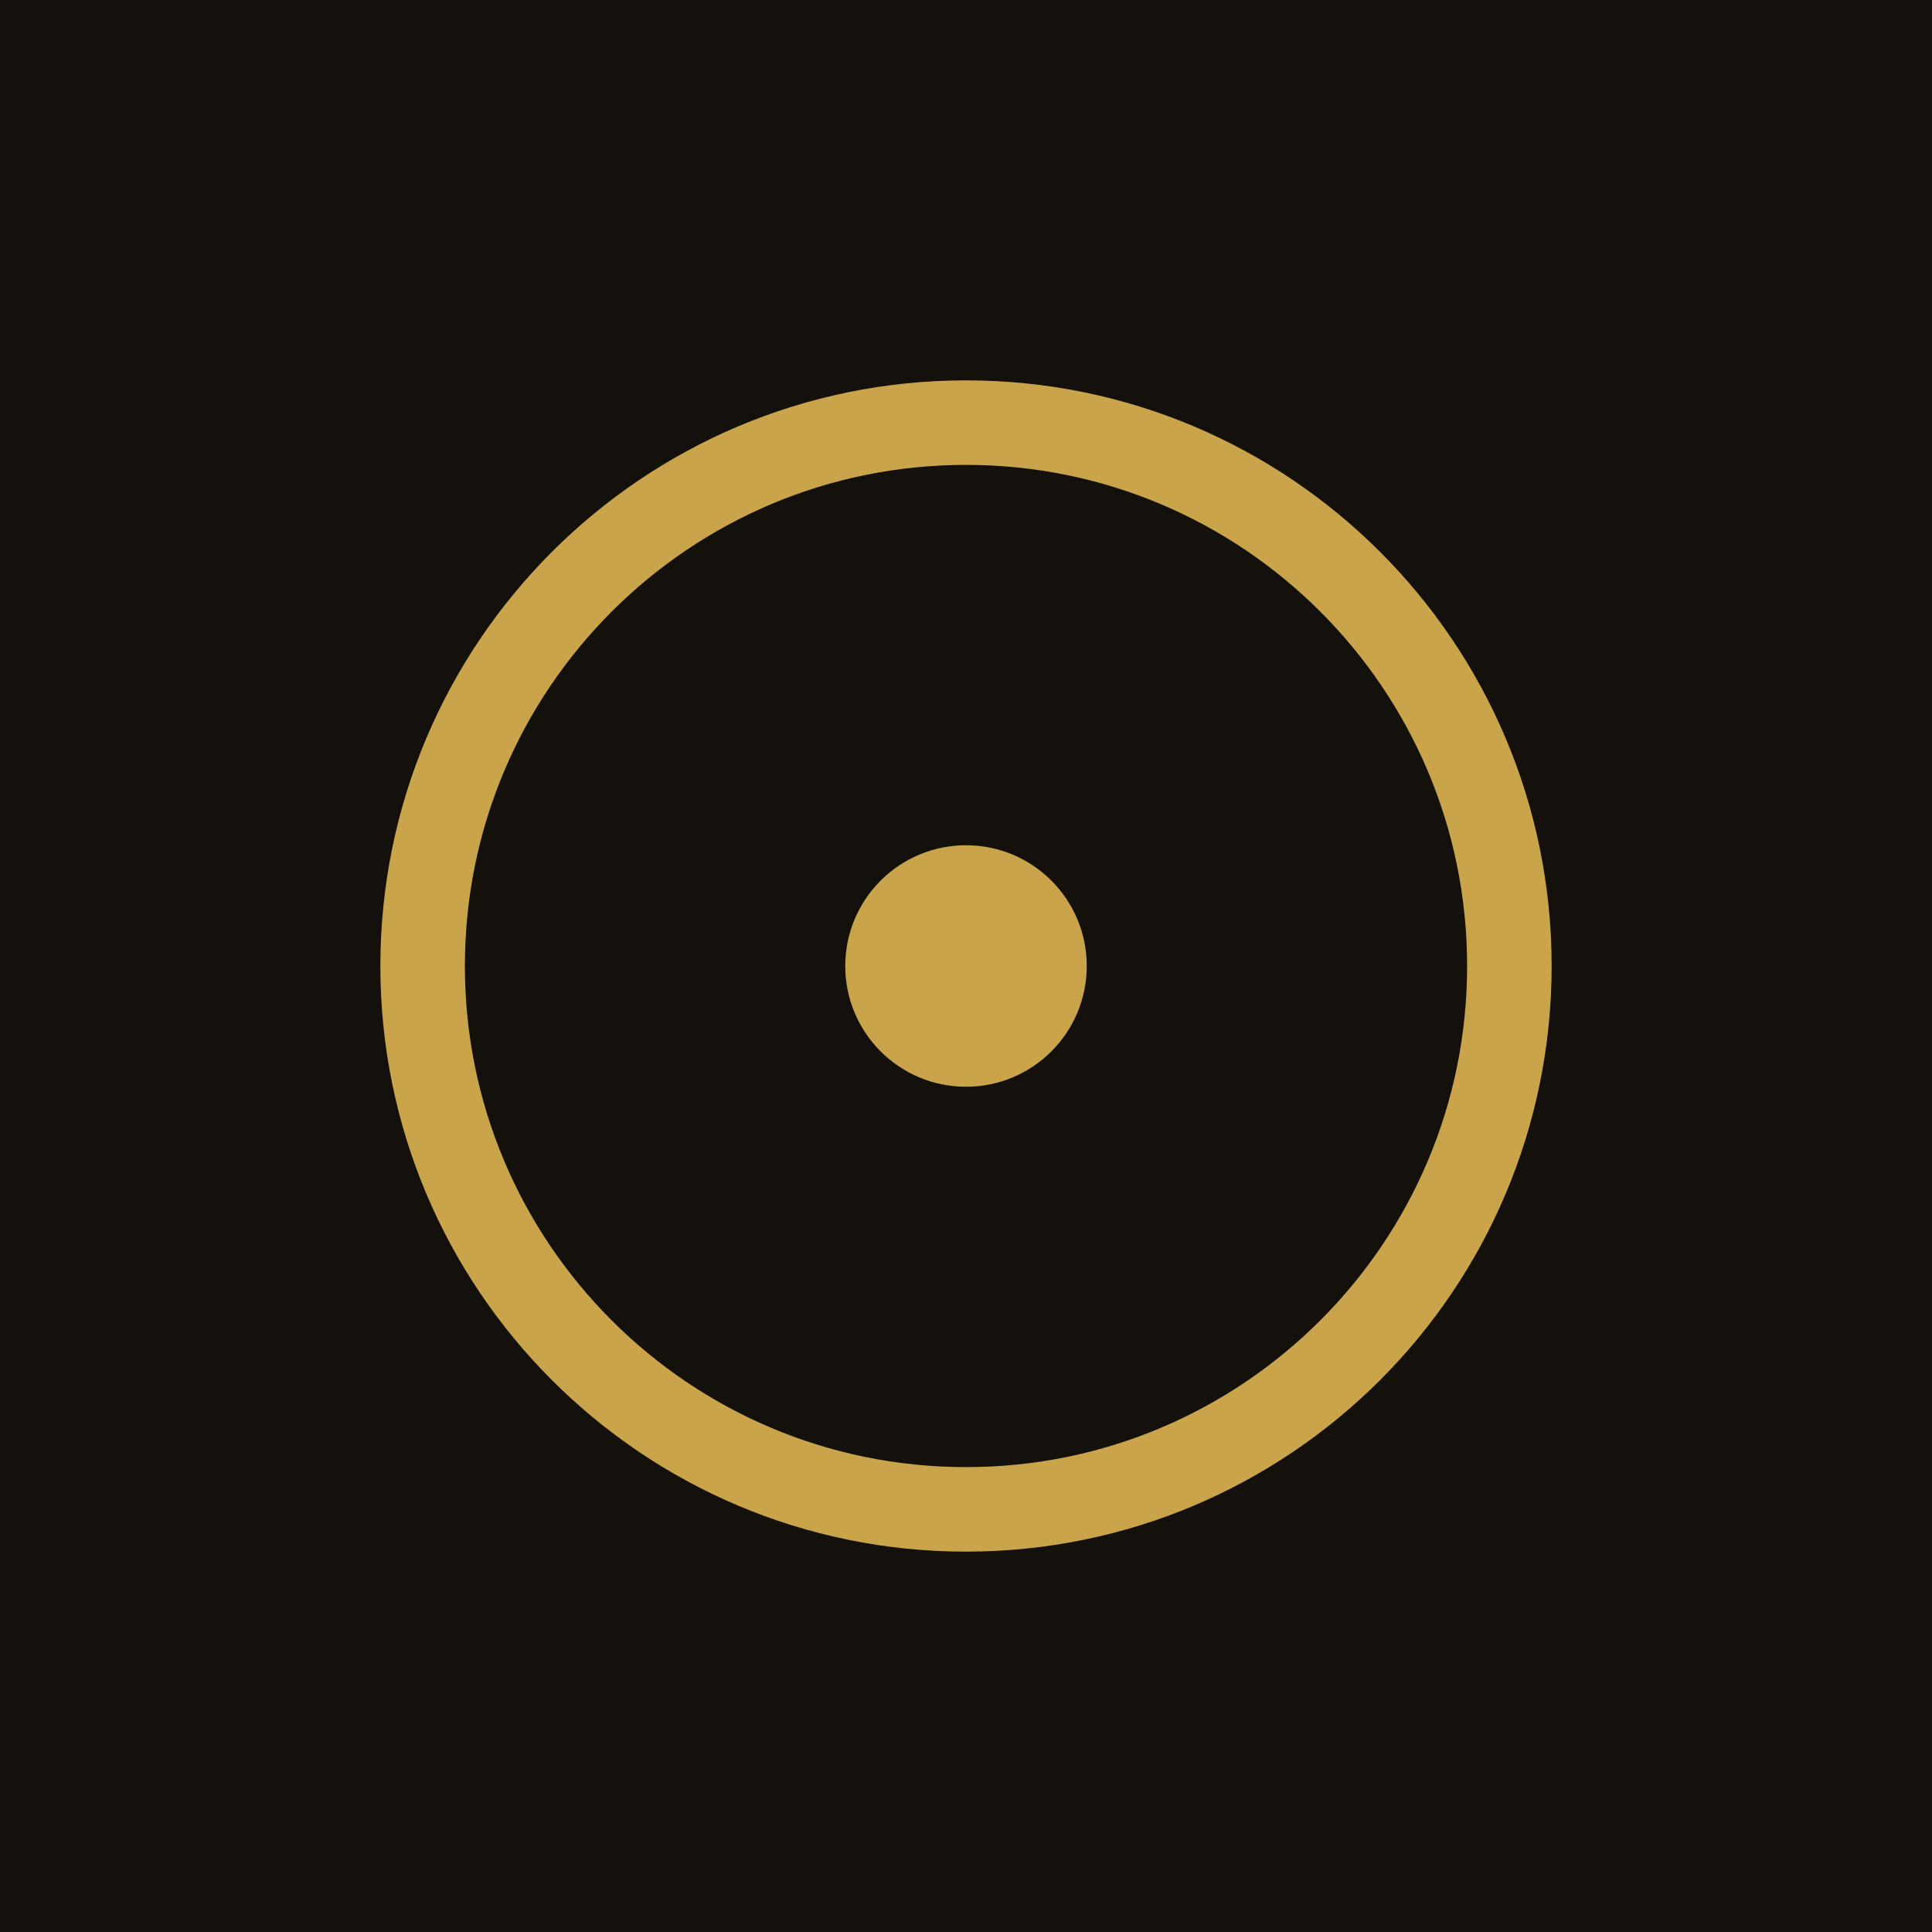
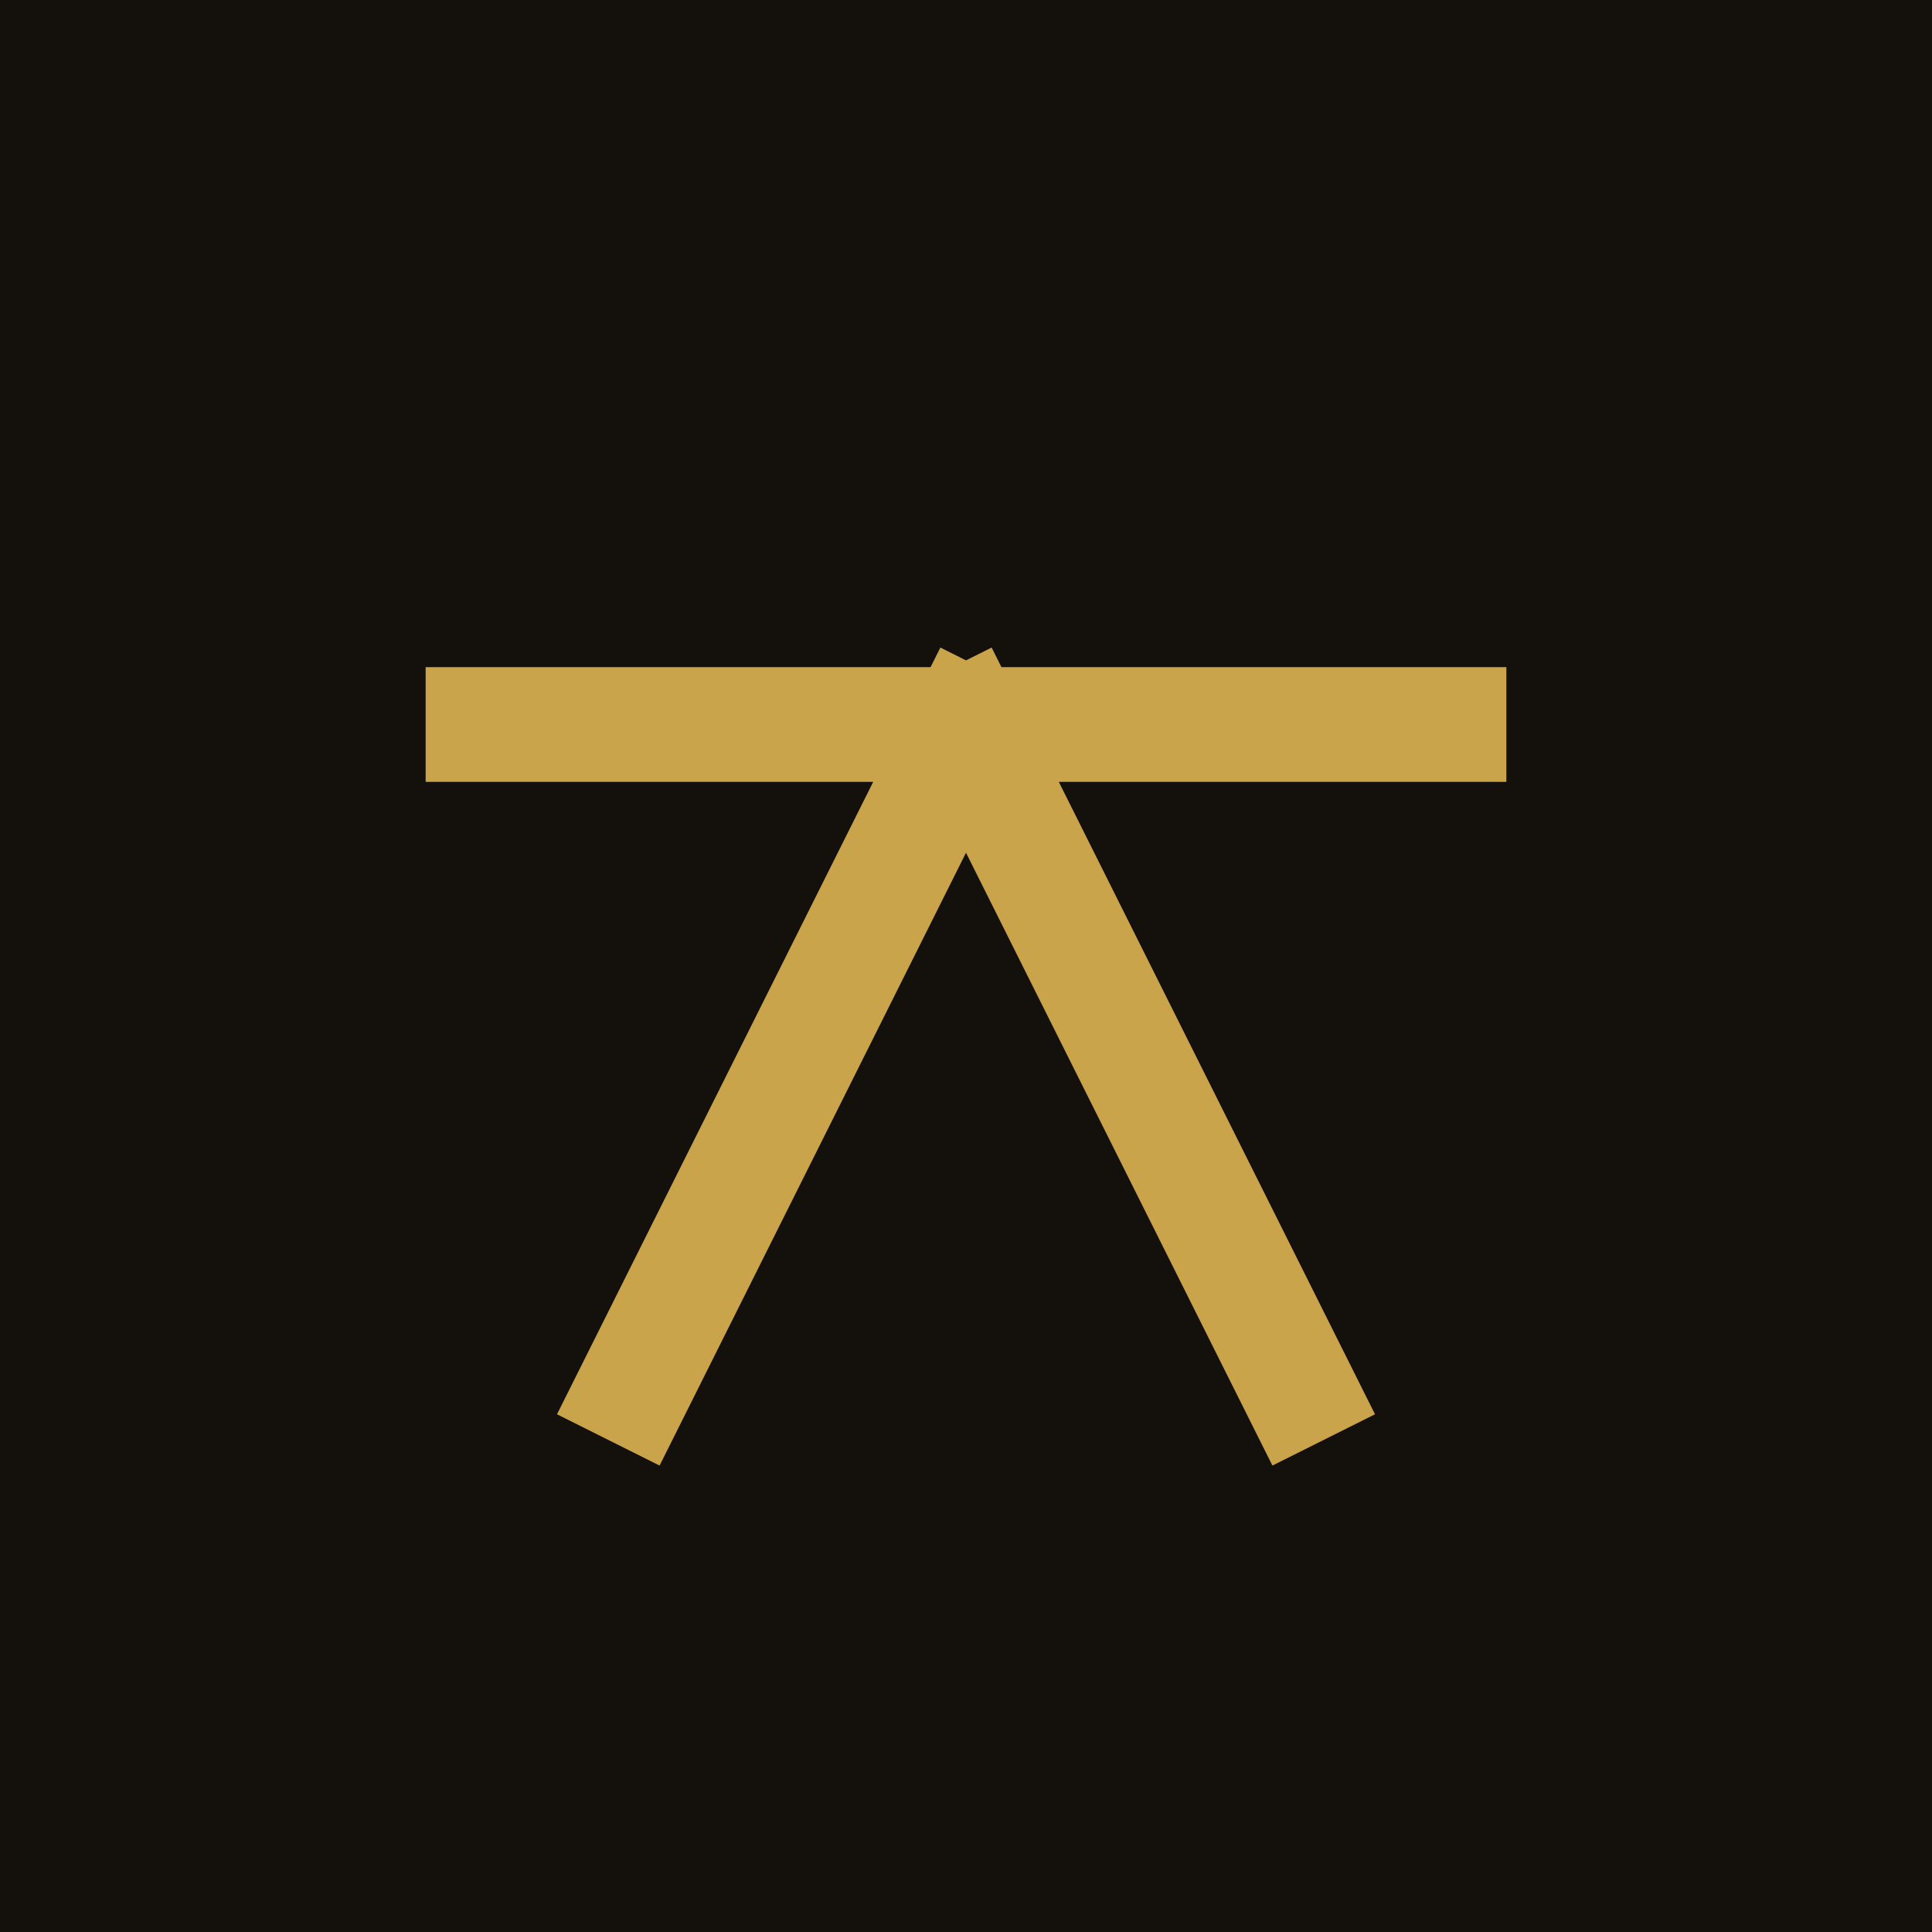
<svg xmlns="http://www.w3.org/2000/svg" viewBox="0 0 32 32" role="img" aria-label="Solving History">
  <rect width="32" height="32" fill="#14110c" />
-   <circle cx="16" cy="16" r="9" fill="none" stroke="#c9a44a" stroke-width="1.4" />
-   <circle cx="16" cy="16" r="2" fill="#c9a44a" />
+   <path d="M8 12 H24 M16 12 L10.5 23 M16 12 L21.5 23" fill="none" stroke="#c9a44a" stroke-width="1.9" stroke-linecap="square" stroke-linejoin="miter" />
</svg>
